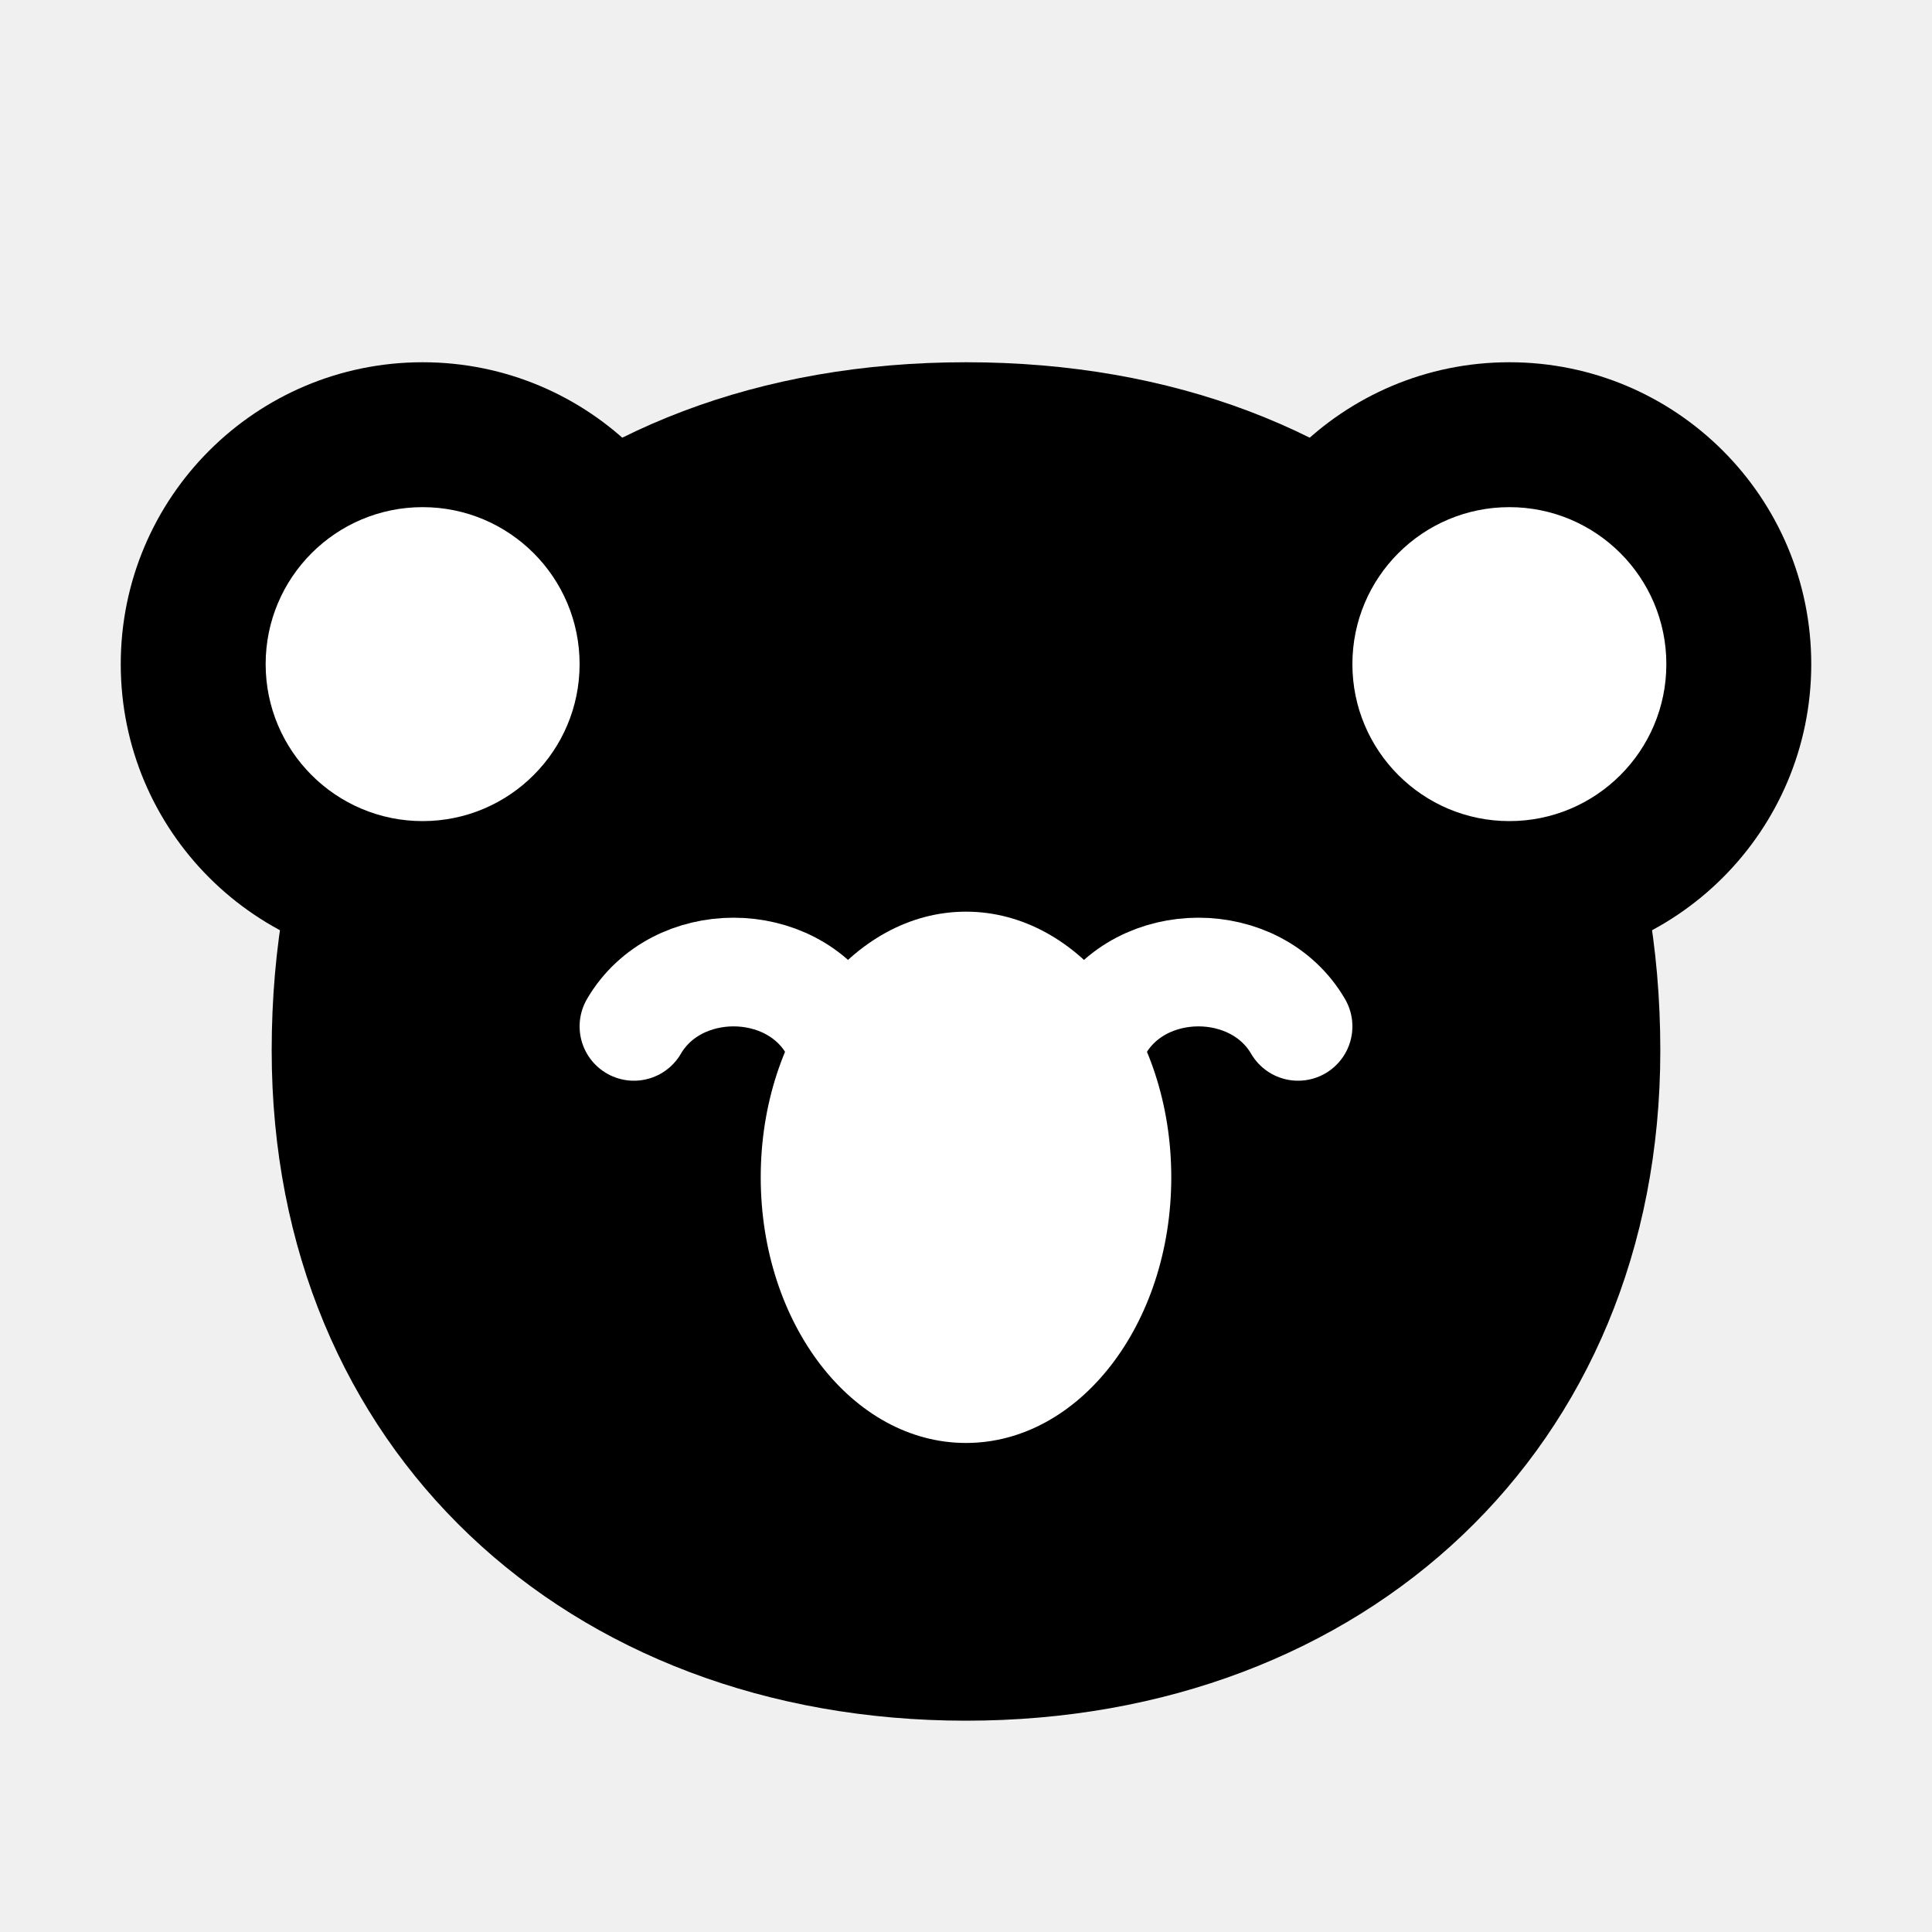
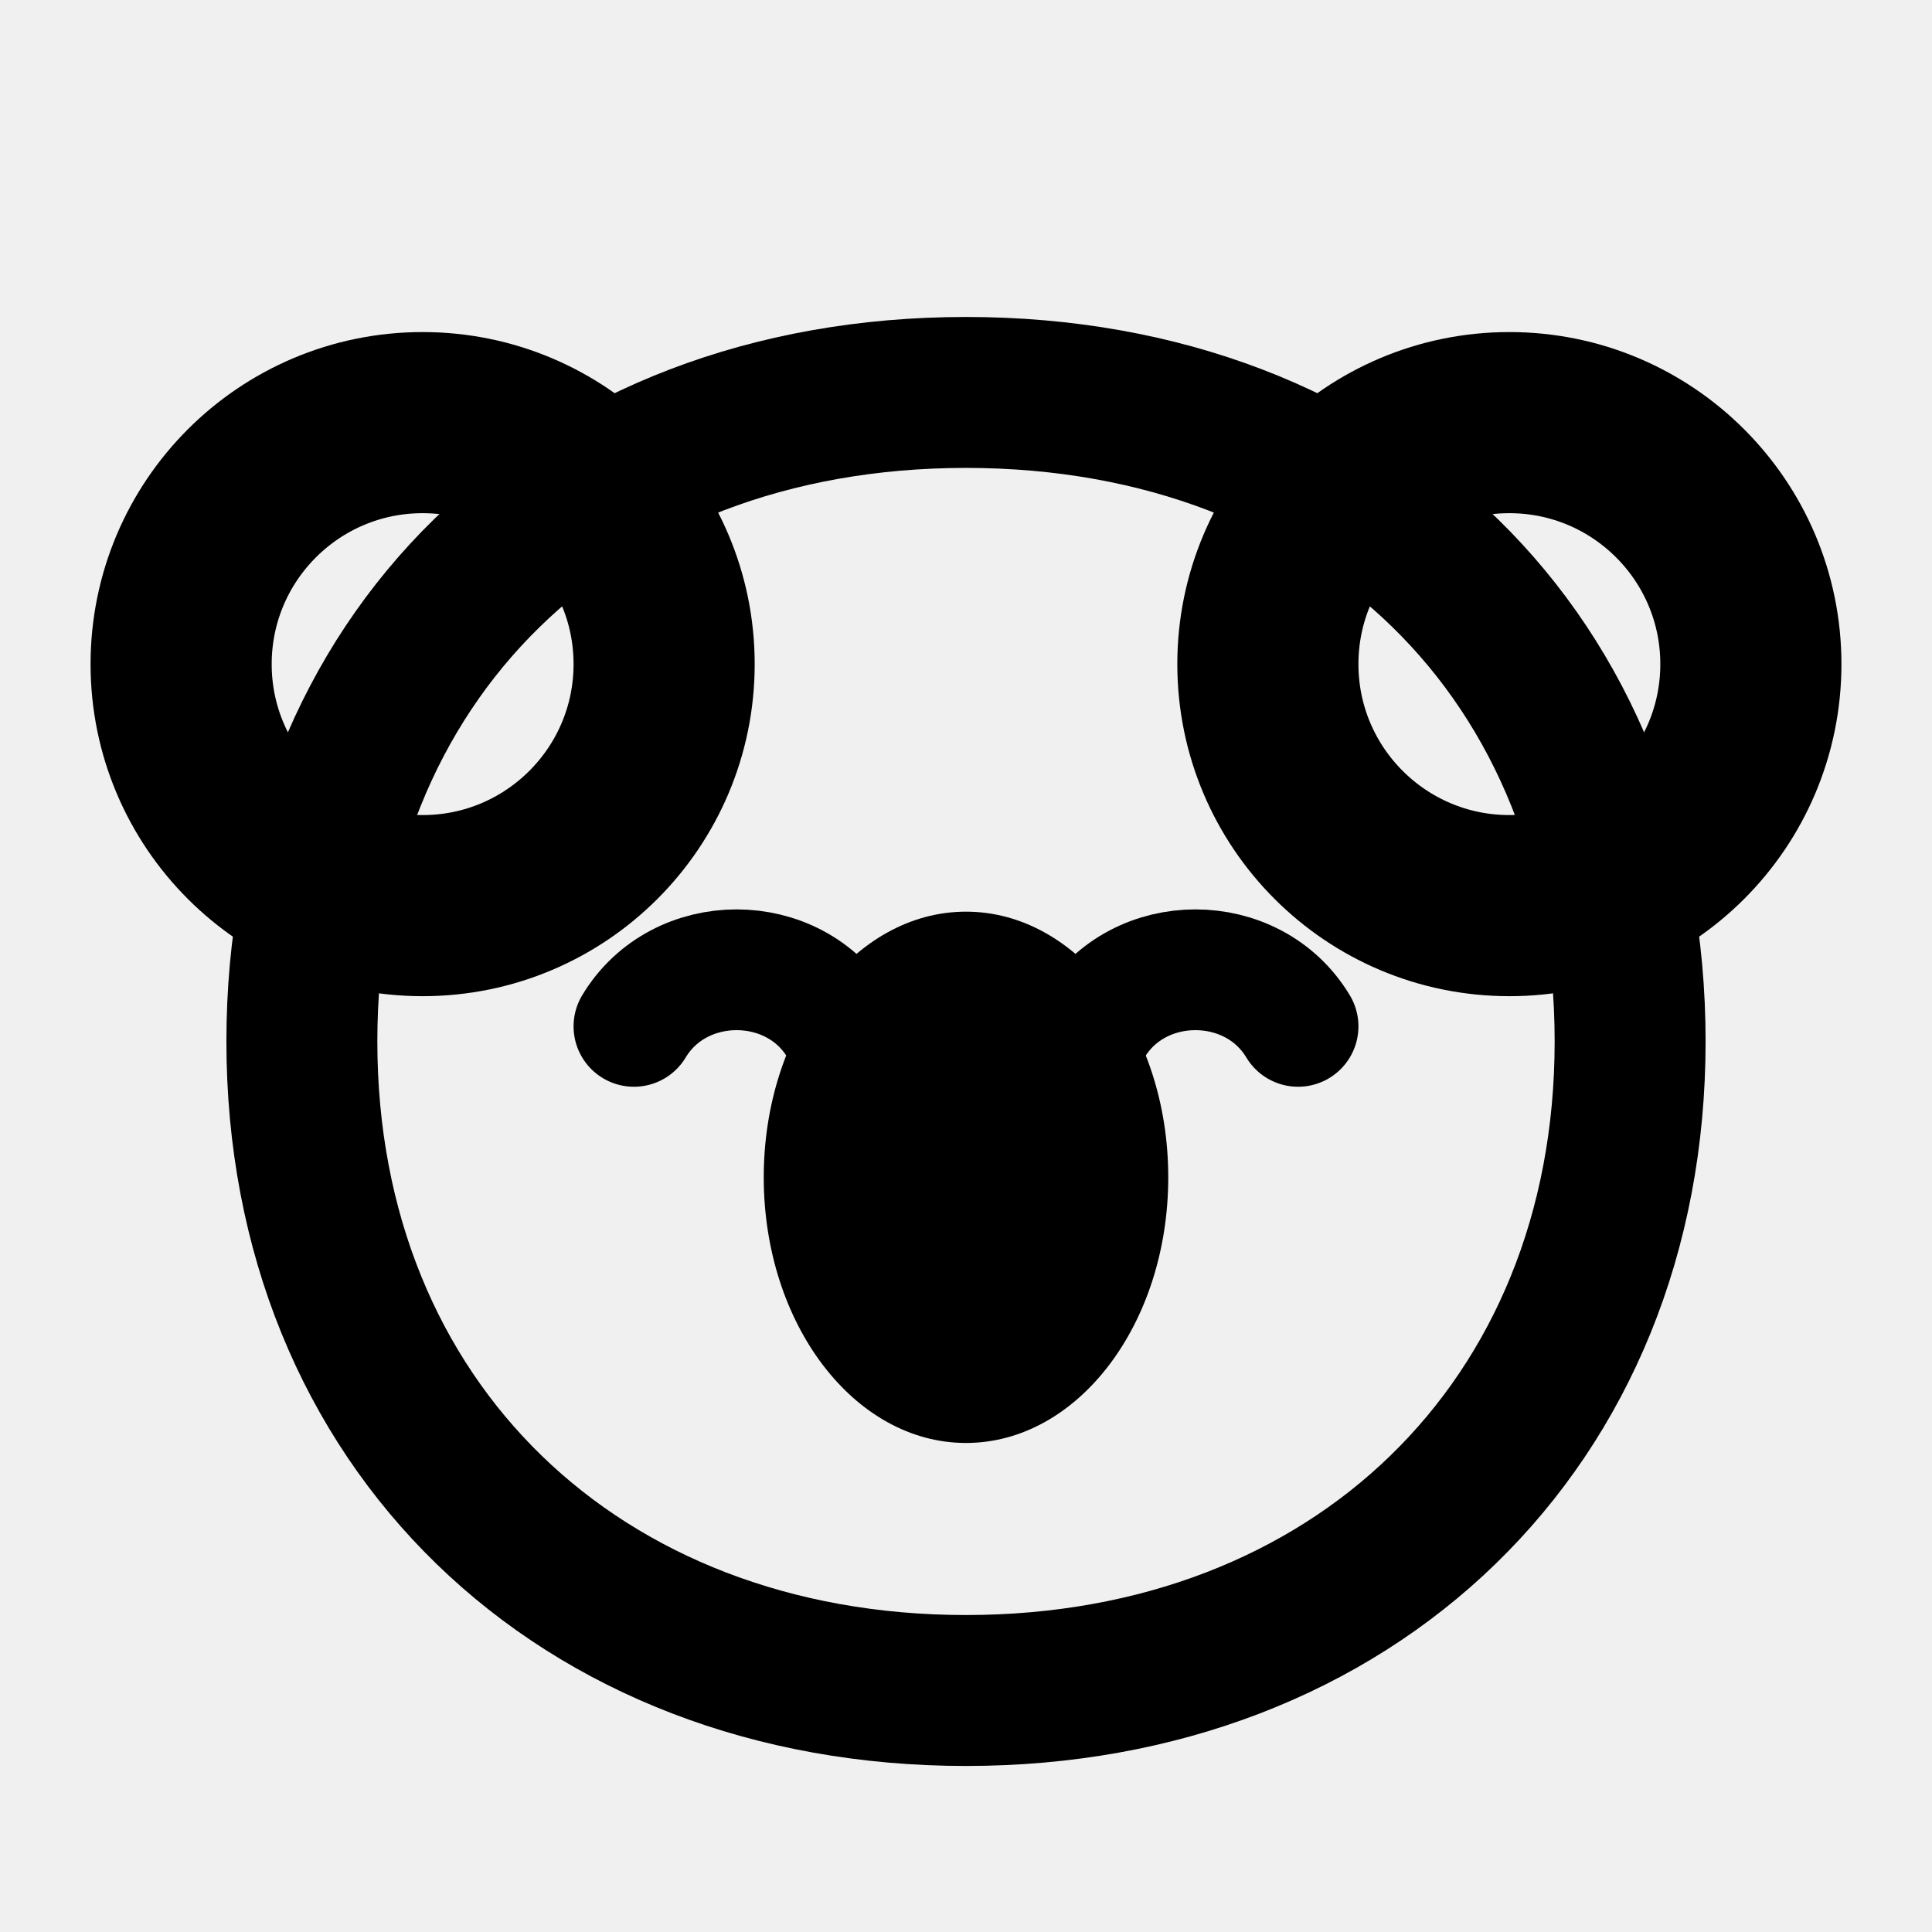
<svg xmlns="http://www.w3.org/2000/svg" viewBox="0 0 64 64">
-   <g fill="currentColor">
-     <circle cx="14" cy="22" r="10" />
-     <circle cx="50" cy="22" r="10" />
-     <path d="M32 12c-13.7 0-23 9-23 22.8C9 48 18.8 57 32 57s23-9 23-22.2C55 21 45.7 12 32 12z" />
+   <g fill="none" stroke="#000" stroke-linecap="round" stroke-linejoin="round">
+     <circle cx="14" cy="22" r="8" stroke-width="6" />
+     <circle cx="50" cy="22" r="8" stroke-width="6" />
+     <path d="M32 13c-13 0-22 8.8-22 21.5S19.2 56 32 56s22-8.8 22-21.5S45 13 32 13z" stroke-width="5" />
+     <path d="M21 34c1.5-2.5 5.3-2.5 6.8 0" stroke-width="4" />
+     <path d="M36.2 34c1.5-2.5 5.3-2.5 6.8 0" stroke-width="4" />
  </g>
-   <g fill="#fff">
-     <circle cx="14" cy="22" r="5.2" />
-     <circle cx="50" cy="22" r="5.2" />
-   </g>
-   <path d="M21 34c1.4-2.4 5.2-2.4 6.6 0" fill="none" stroke="#fff" stroke-width="3.6" stroke-linecap="round" />
-   <path d="M36.4 34c1.4-2.4 5.2-2.4 6.6 0" fill="none" stroke="#fff" stroke-width="3.6" stroke-linecap="round" />
-   <ellipse cx="32" cy="39" rx="6.8" ry="8.8" fill="#fff" />
+   <ellipse cx="32" cy="39" rx="6.7" ry="8.8" fill="#000" />
</svg>
